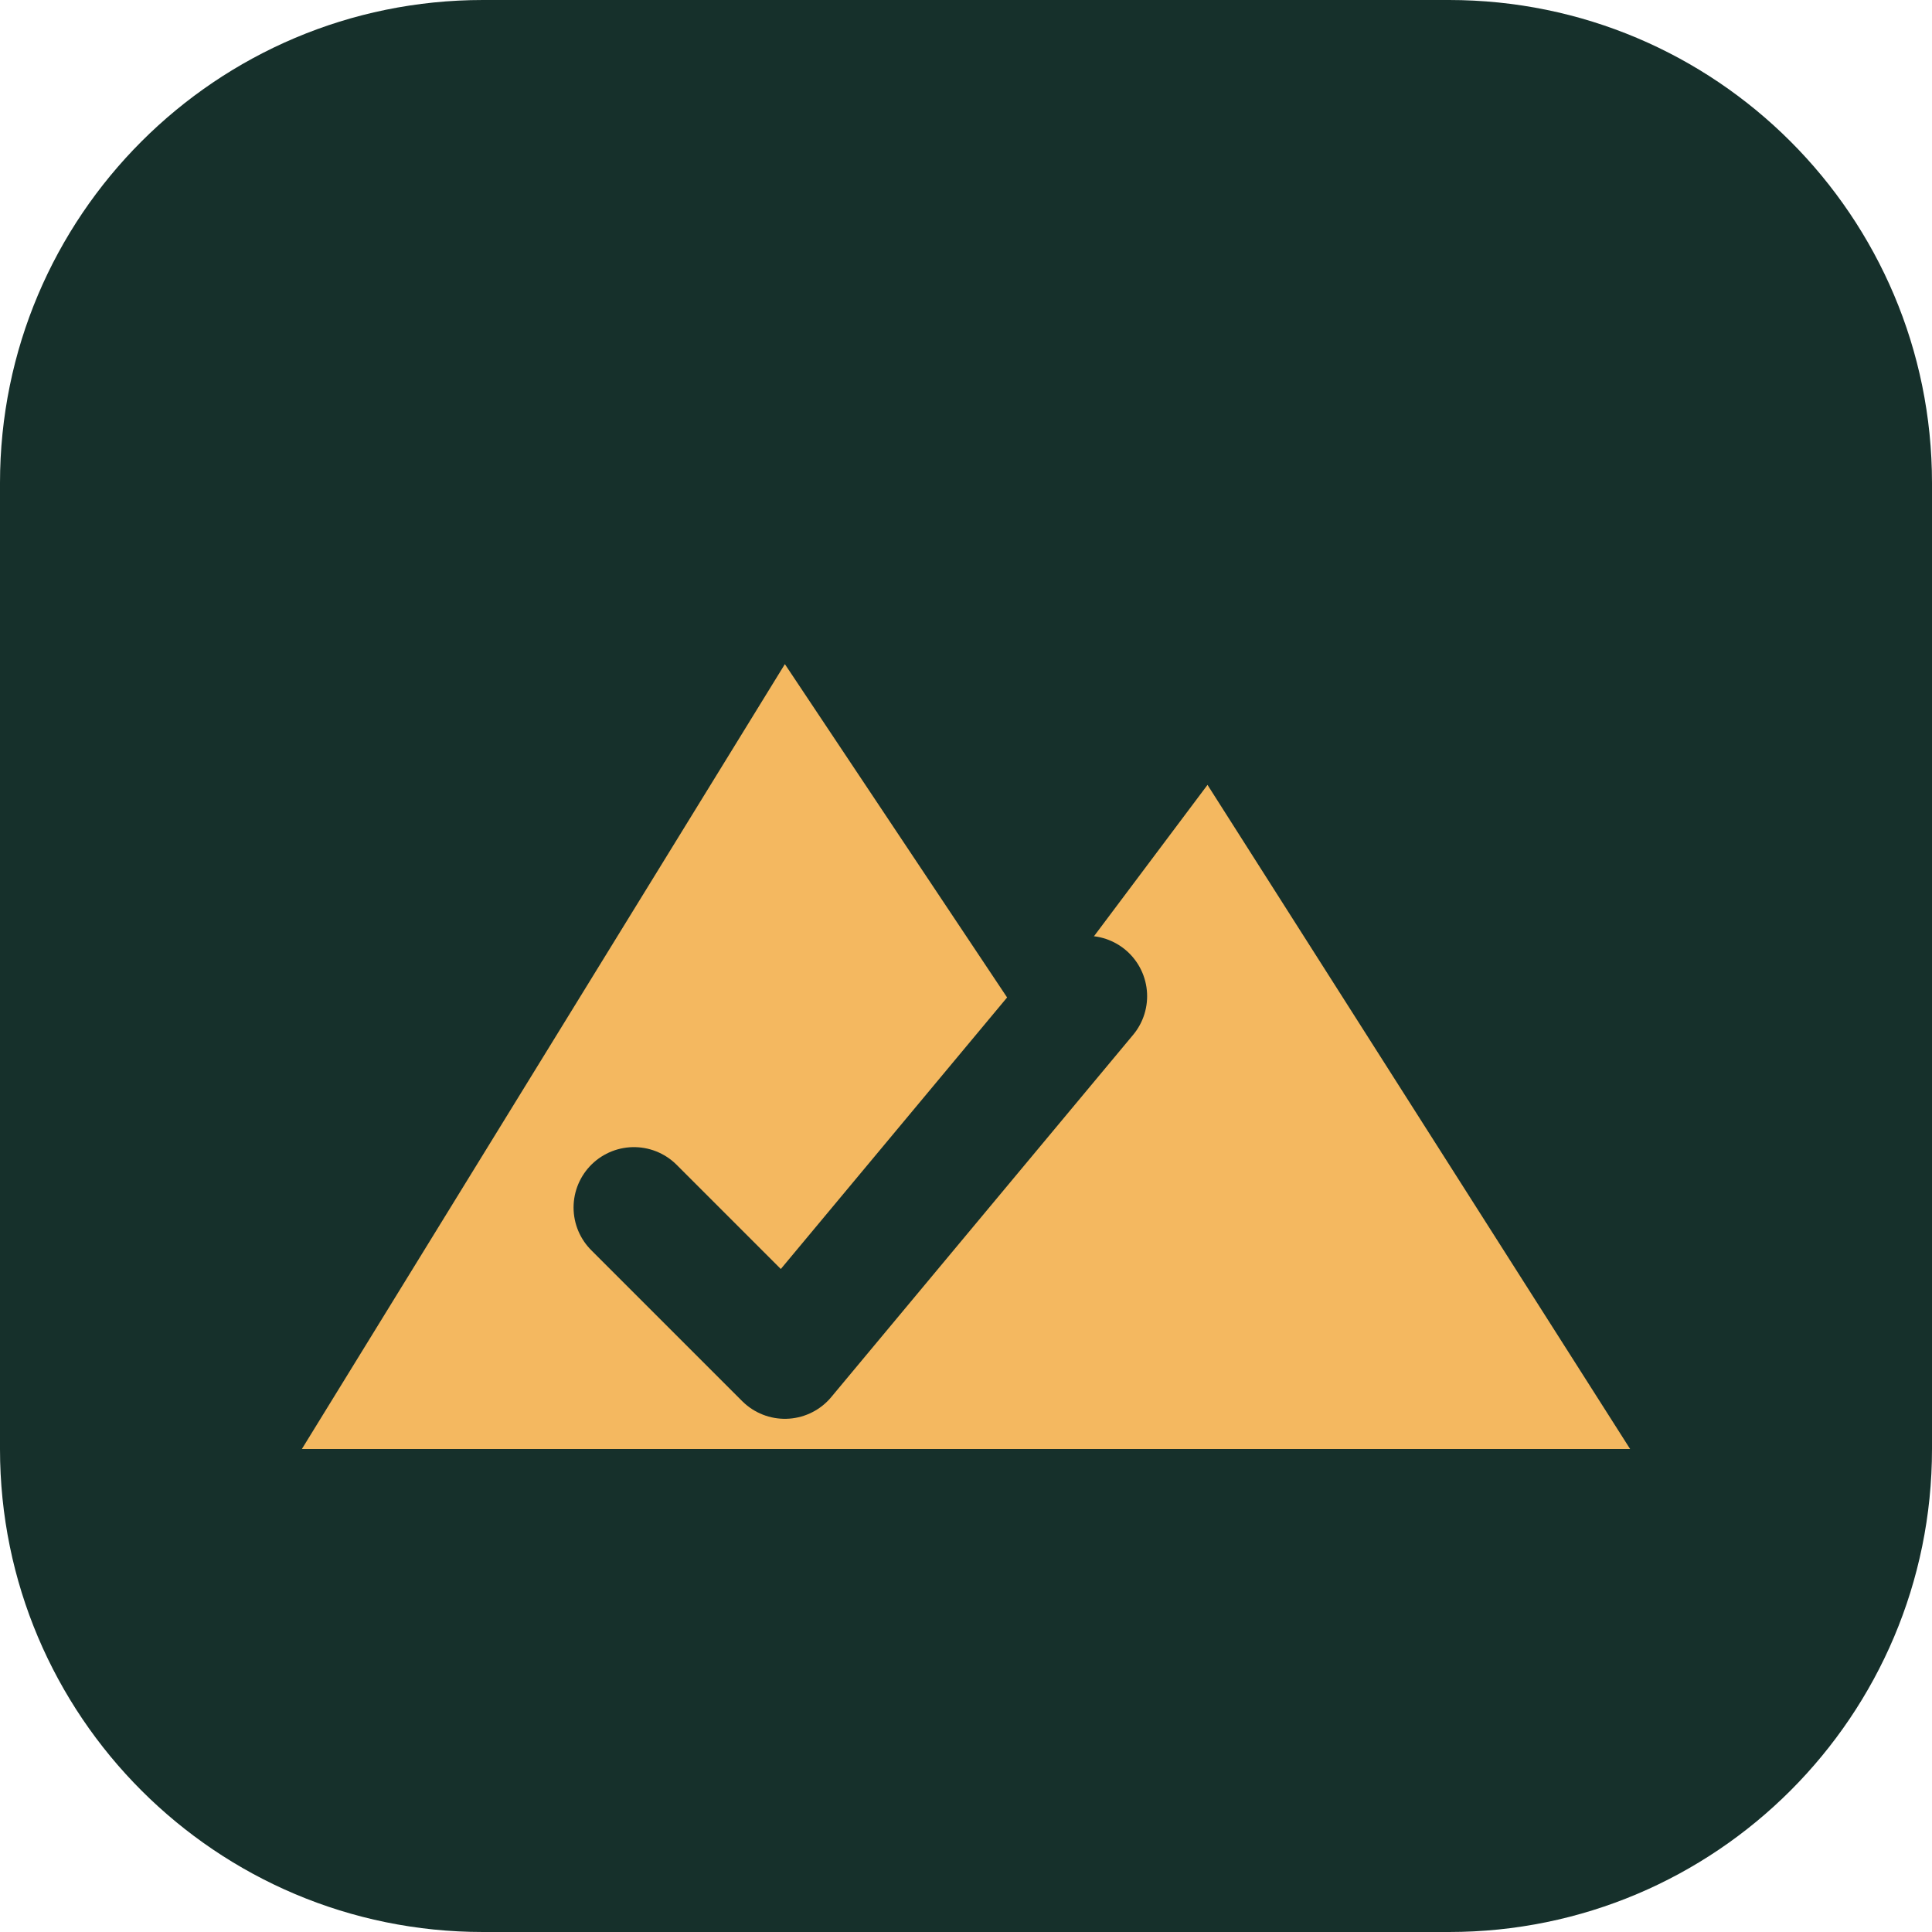
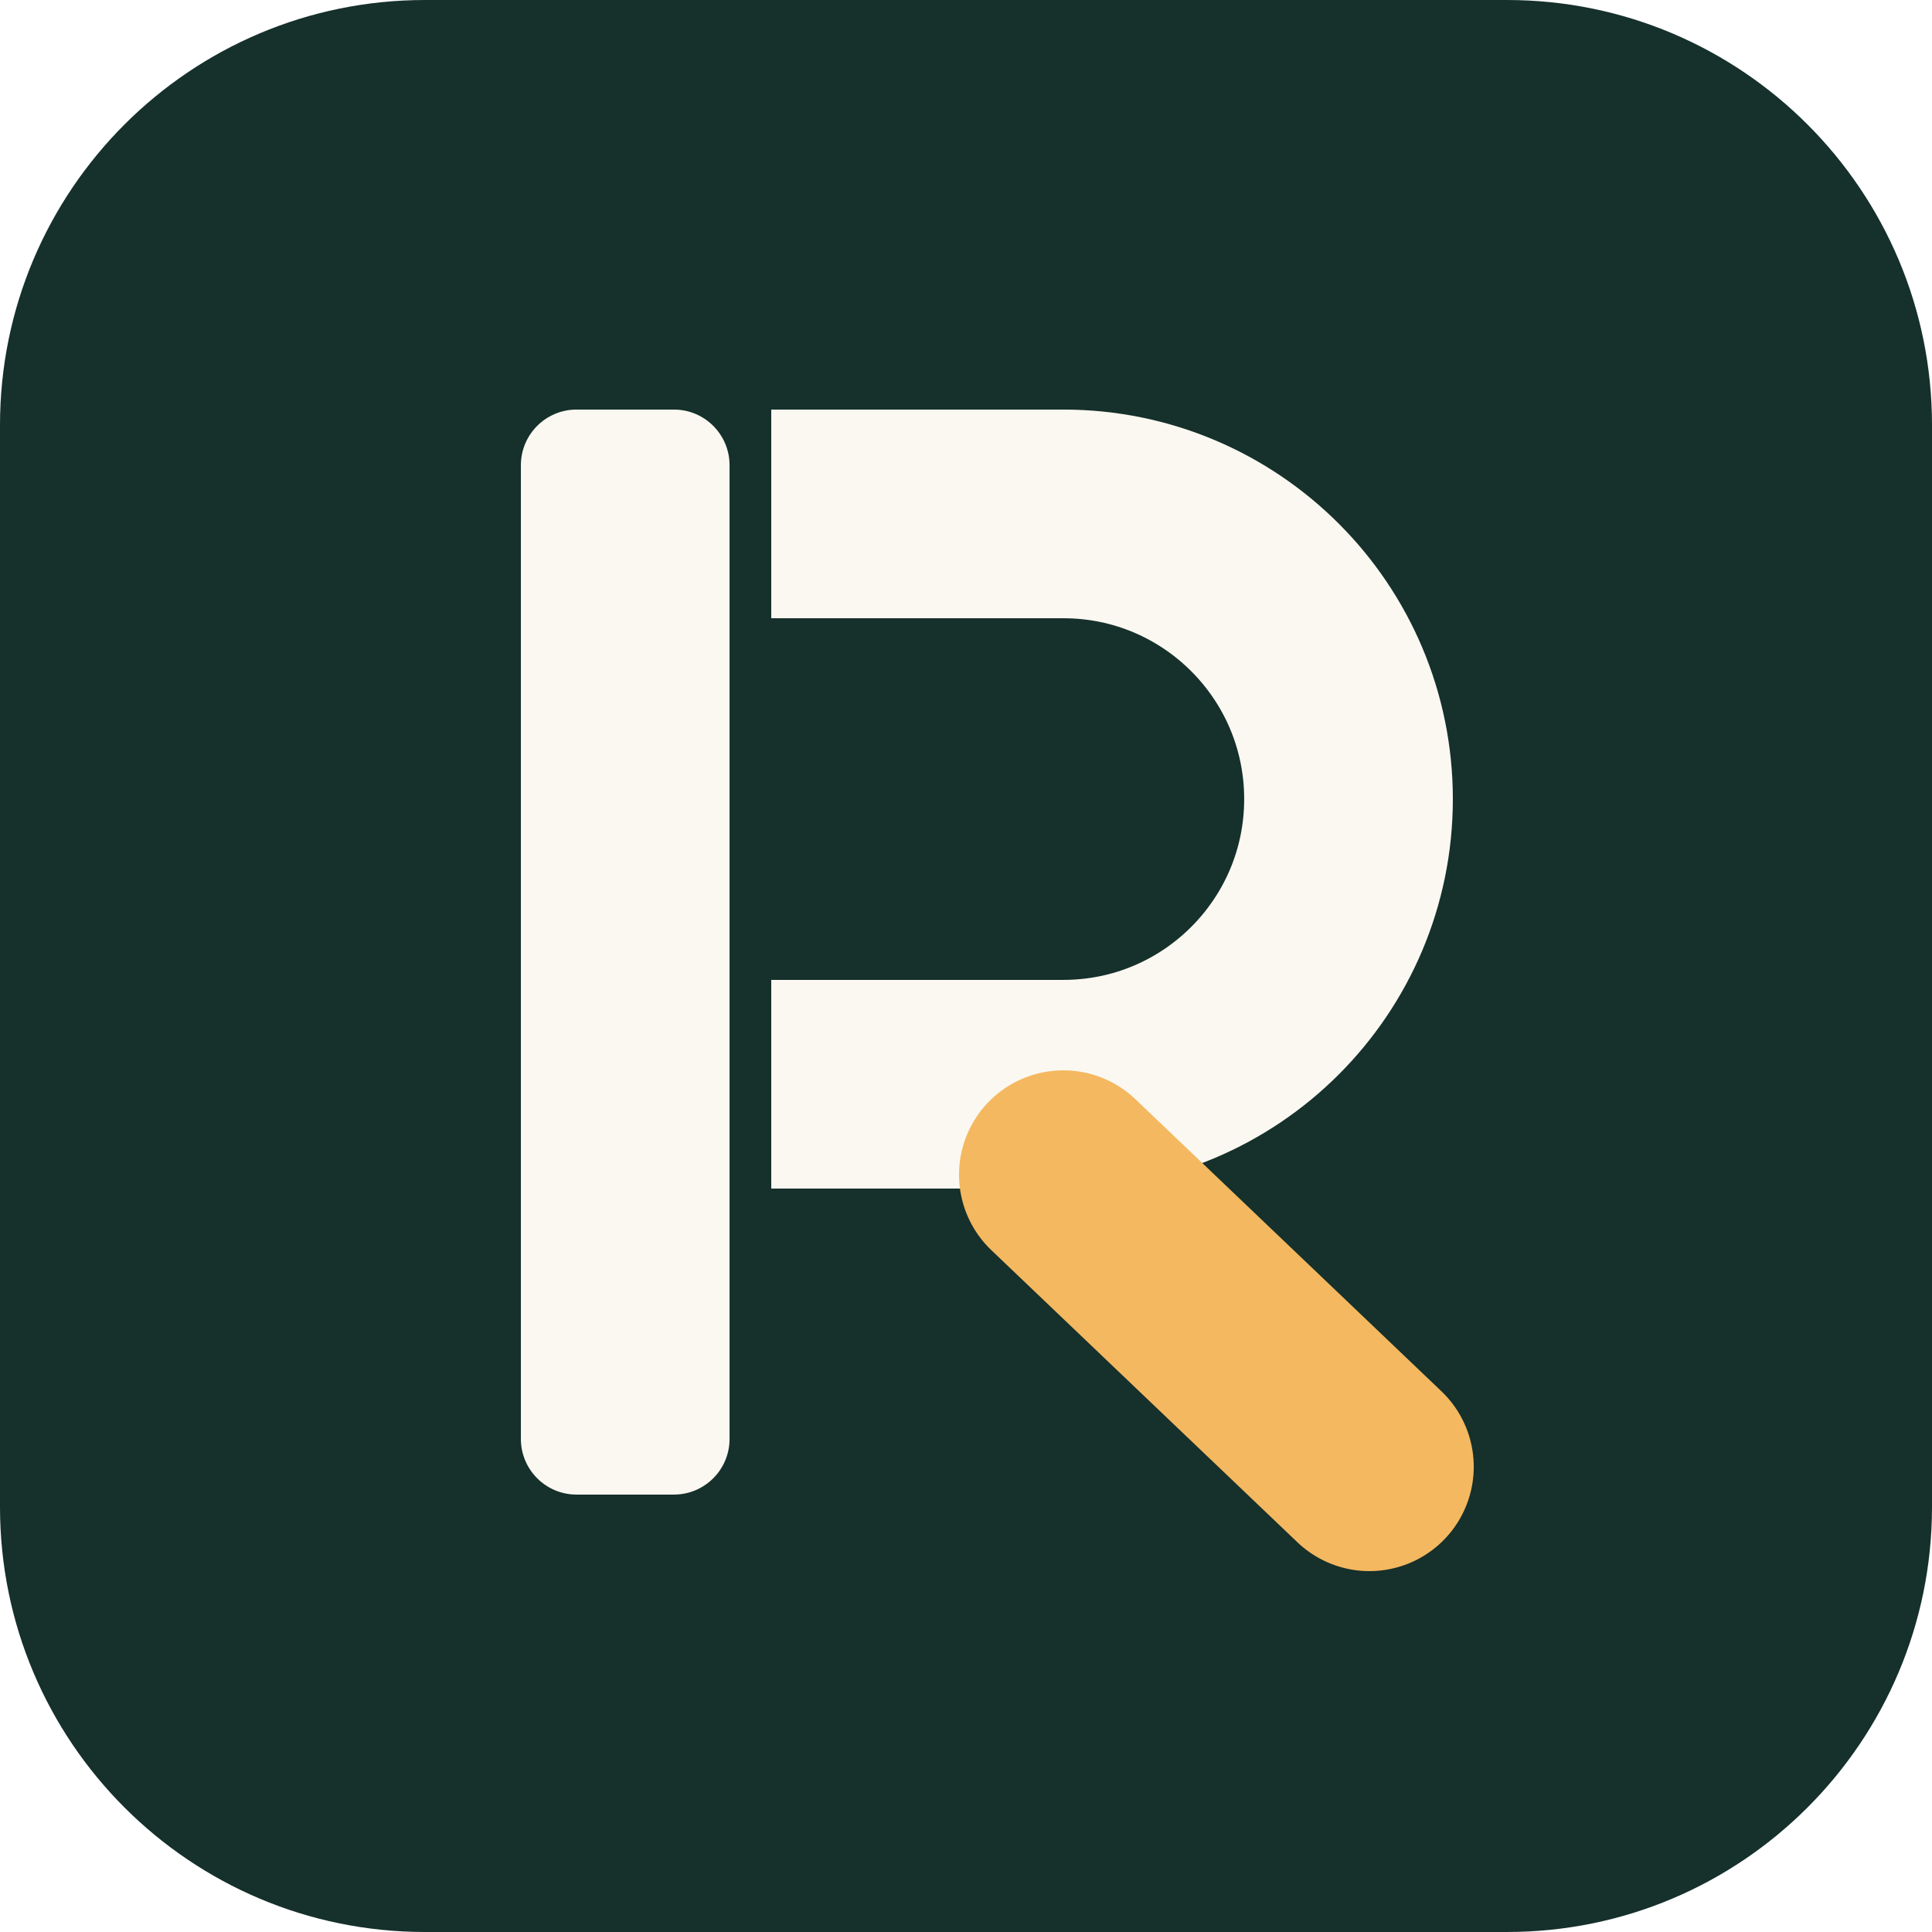
- <svg xmlns="http://www.w3.org/2000/svg" viewBox="0 0 32 32" width="30" height="30">
-   <rect width="32" height="32" rx="8" fill="#16302b" />
-   <path d="M5 24 13 11l4 6 3-4 7 11z" fill="#f4b860" />
-   <path d="m10.5 20 2.5 2.5 5-6" fill="none" stroke="#16302b" stroke-width="2" stroke-linecap="round" stroke-linejoin="round" />
+ <svg xmlns="http://www.w3.org/2000/svg" viewBox="0 0 512 512" width="30" height="30">
+   <rect width="512" height="512" rx="112.64" fill="#16302b" />
+   <rect x="138.04" y="108.54" width="55.3" height="287.54" rx="14.75" fill="#fbf8f2" />
+   <path d="M204.39 136.19H281.8A75.57 75.57 0 0 1 281.8 287.33H204.39" stroke="#fbf8f2" stroke-width="55.3" fill="none" />
+   <path d="M281.8 311.3 362.91 388.71" stroke="#f4b860" stroke-width="55.3" stroke-linecap="round" fill="none" />
</svg>
